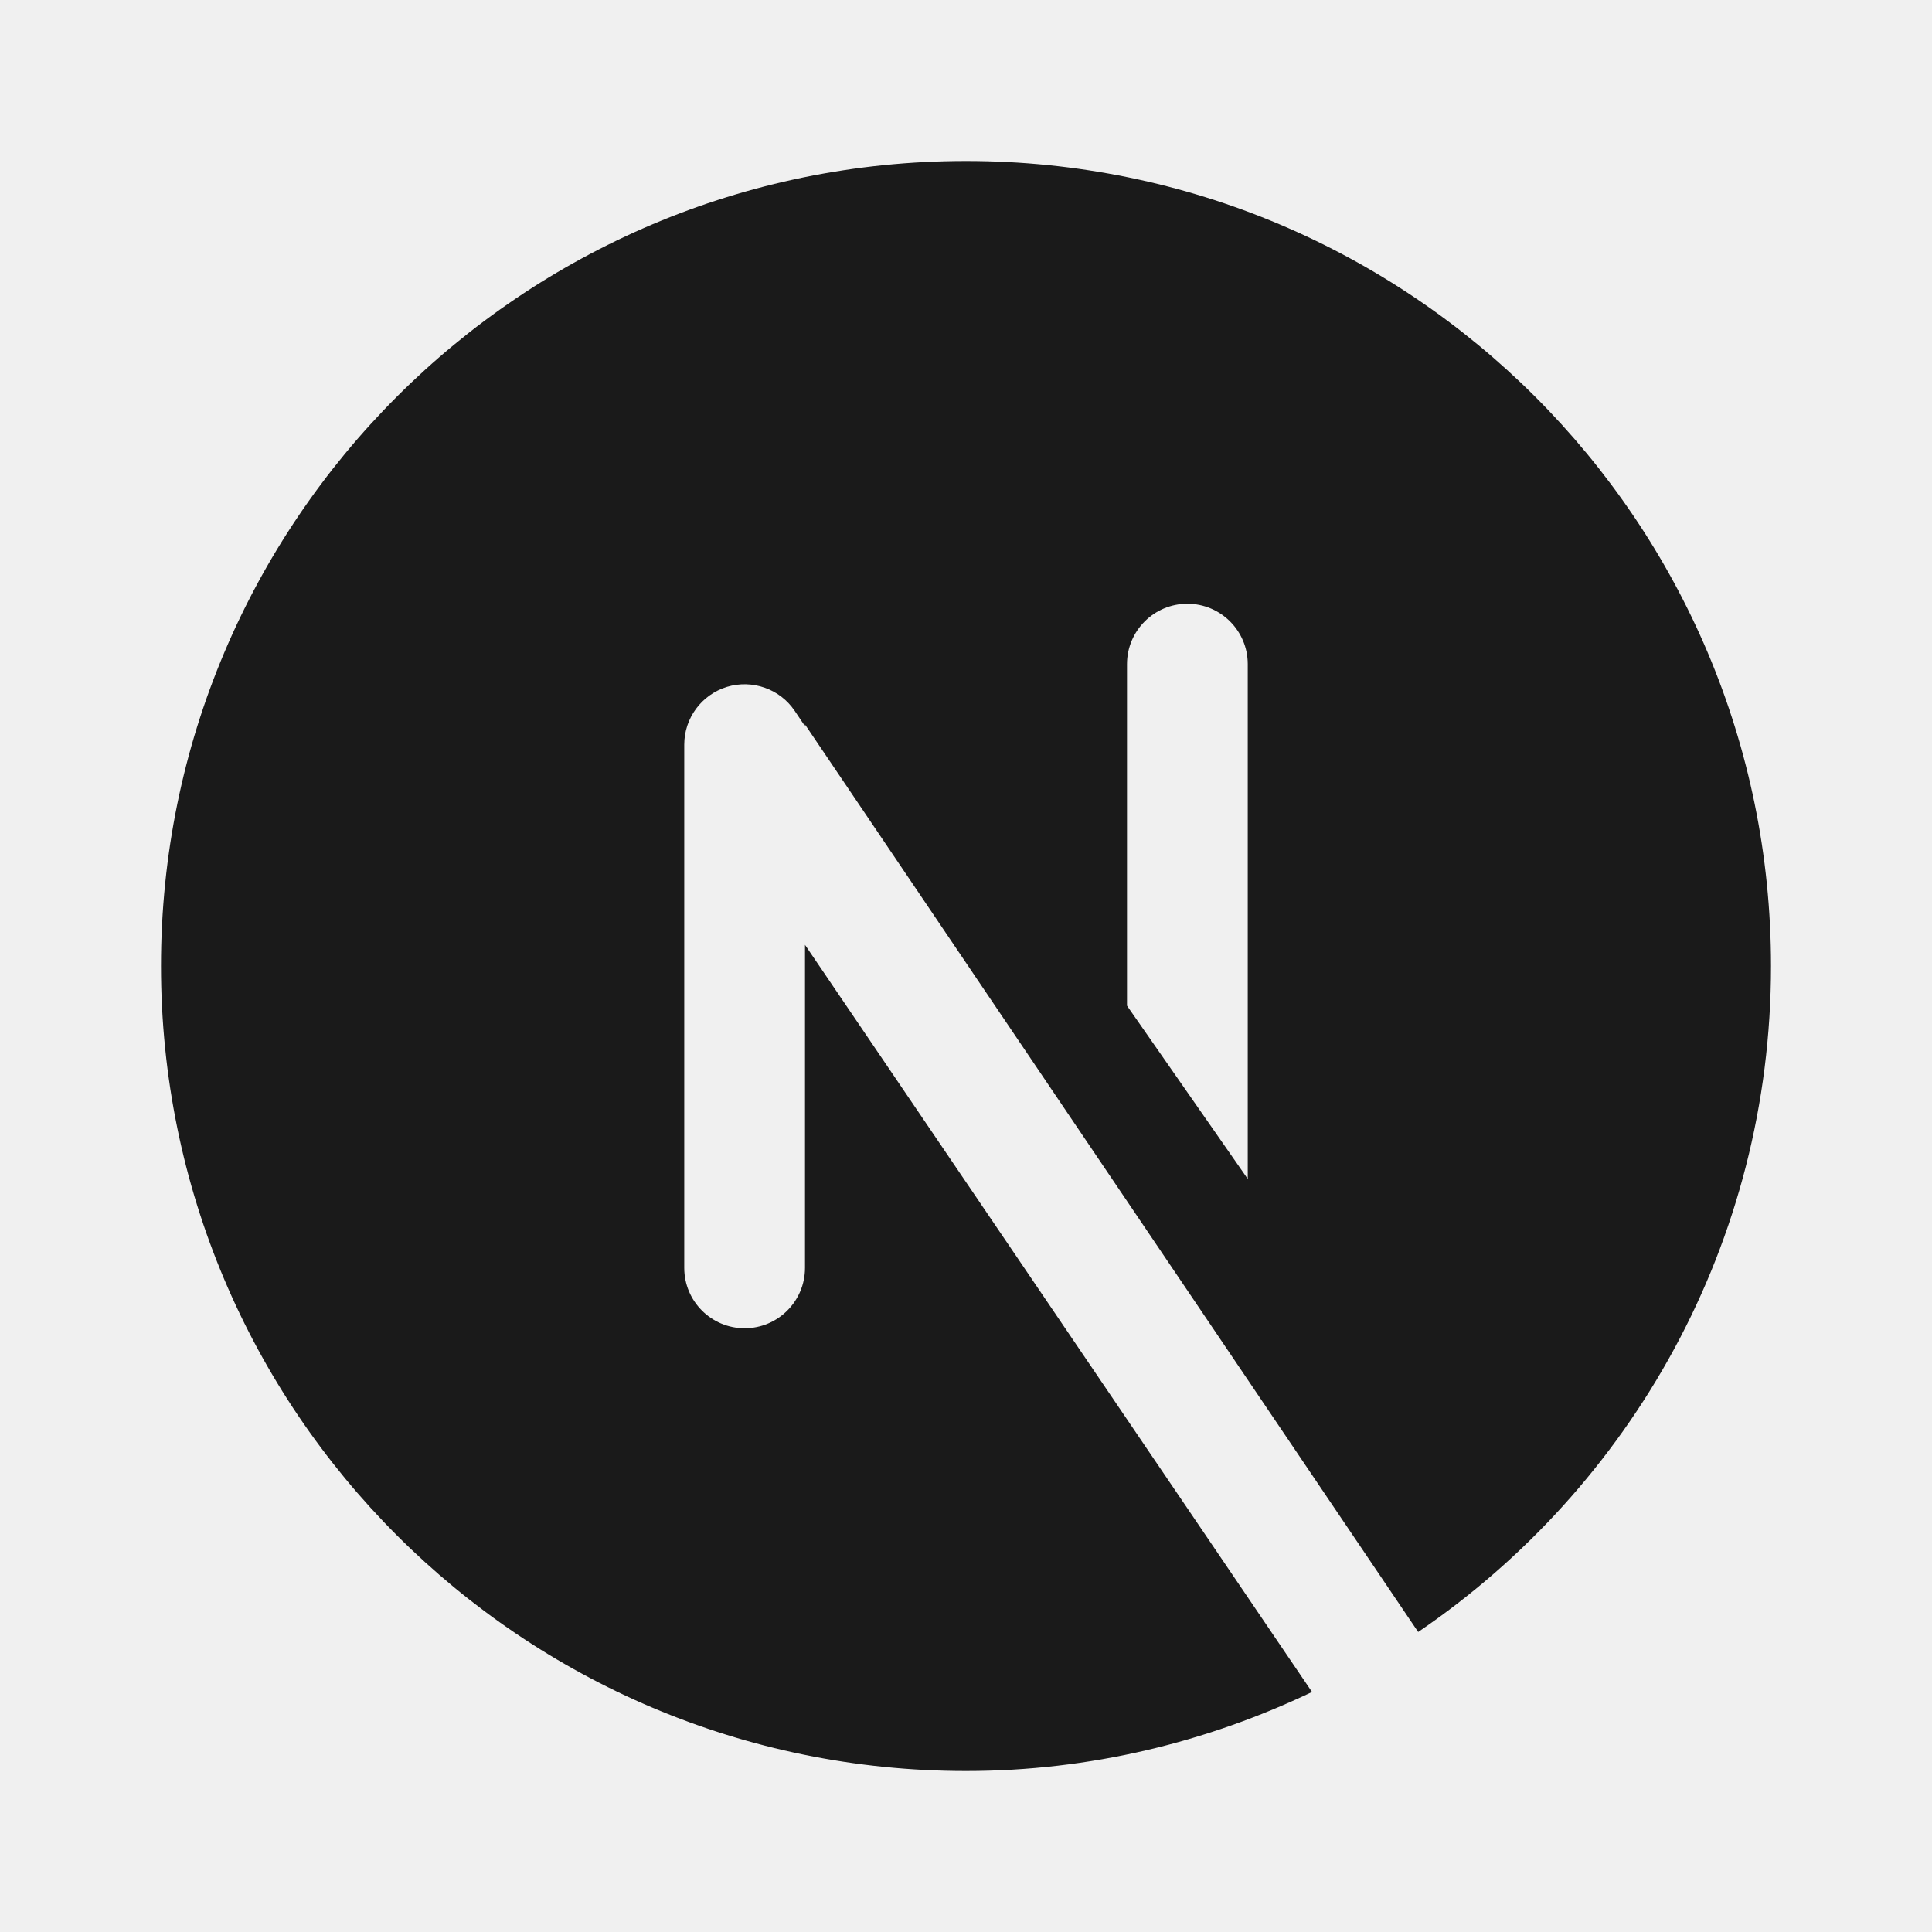
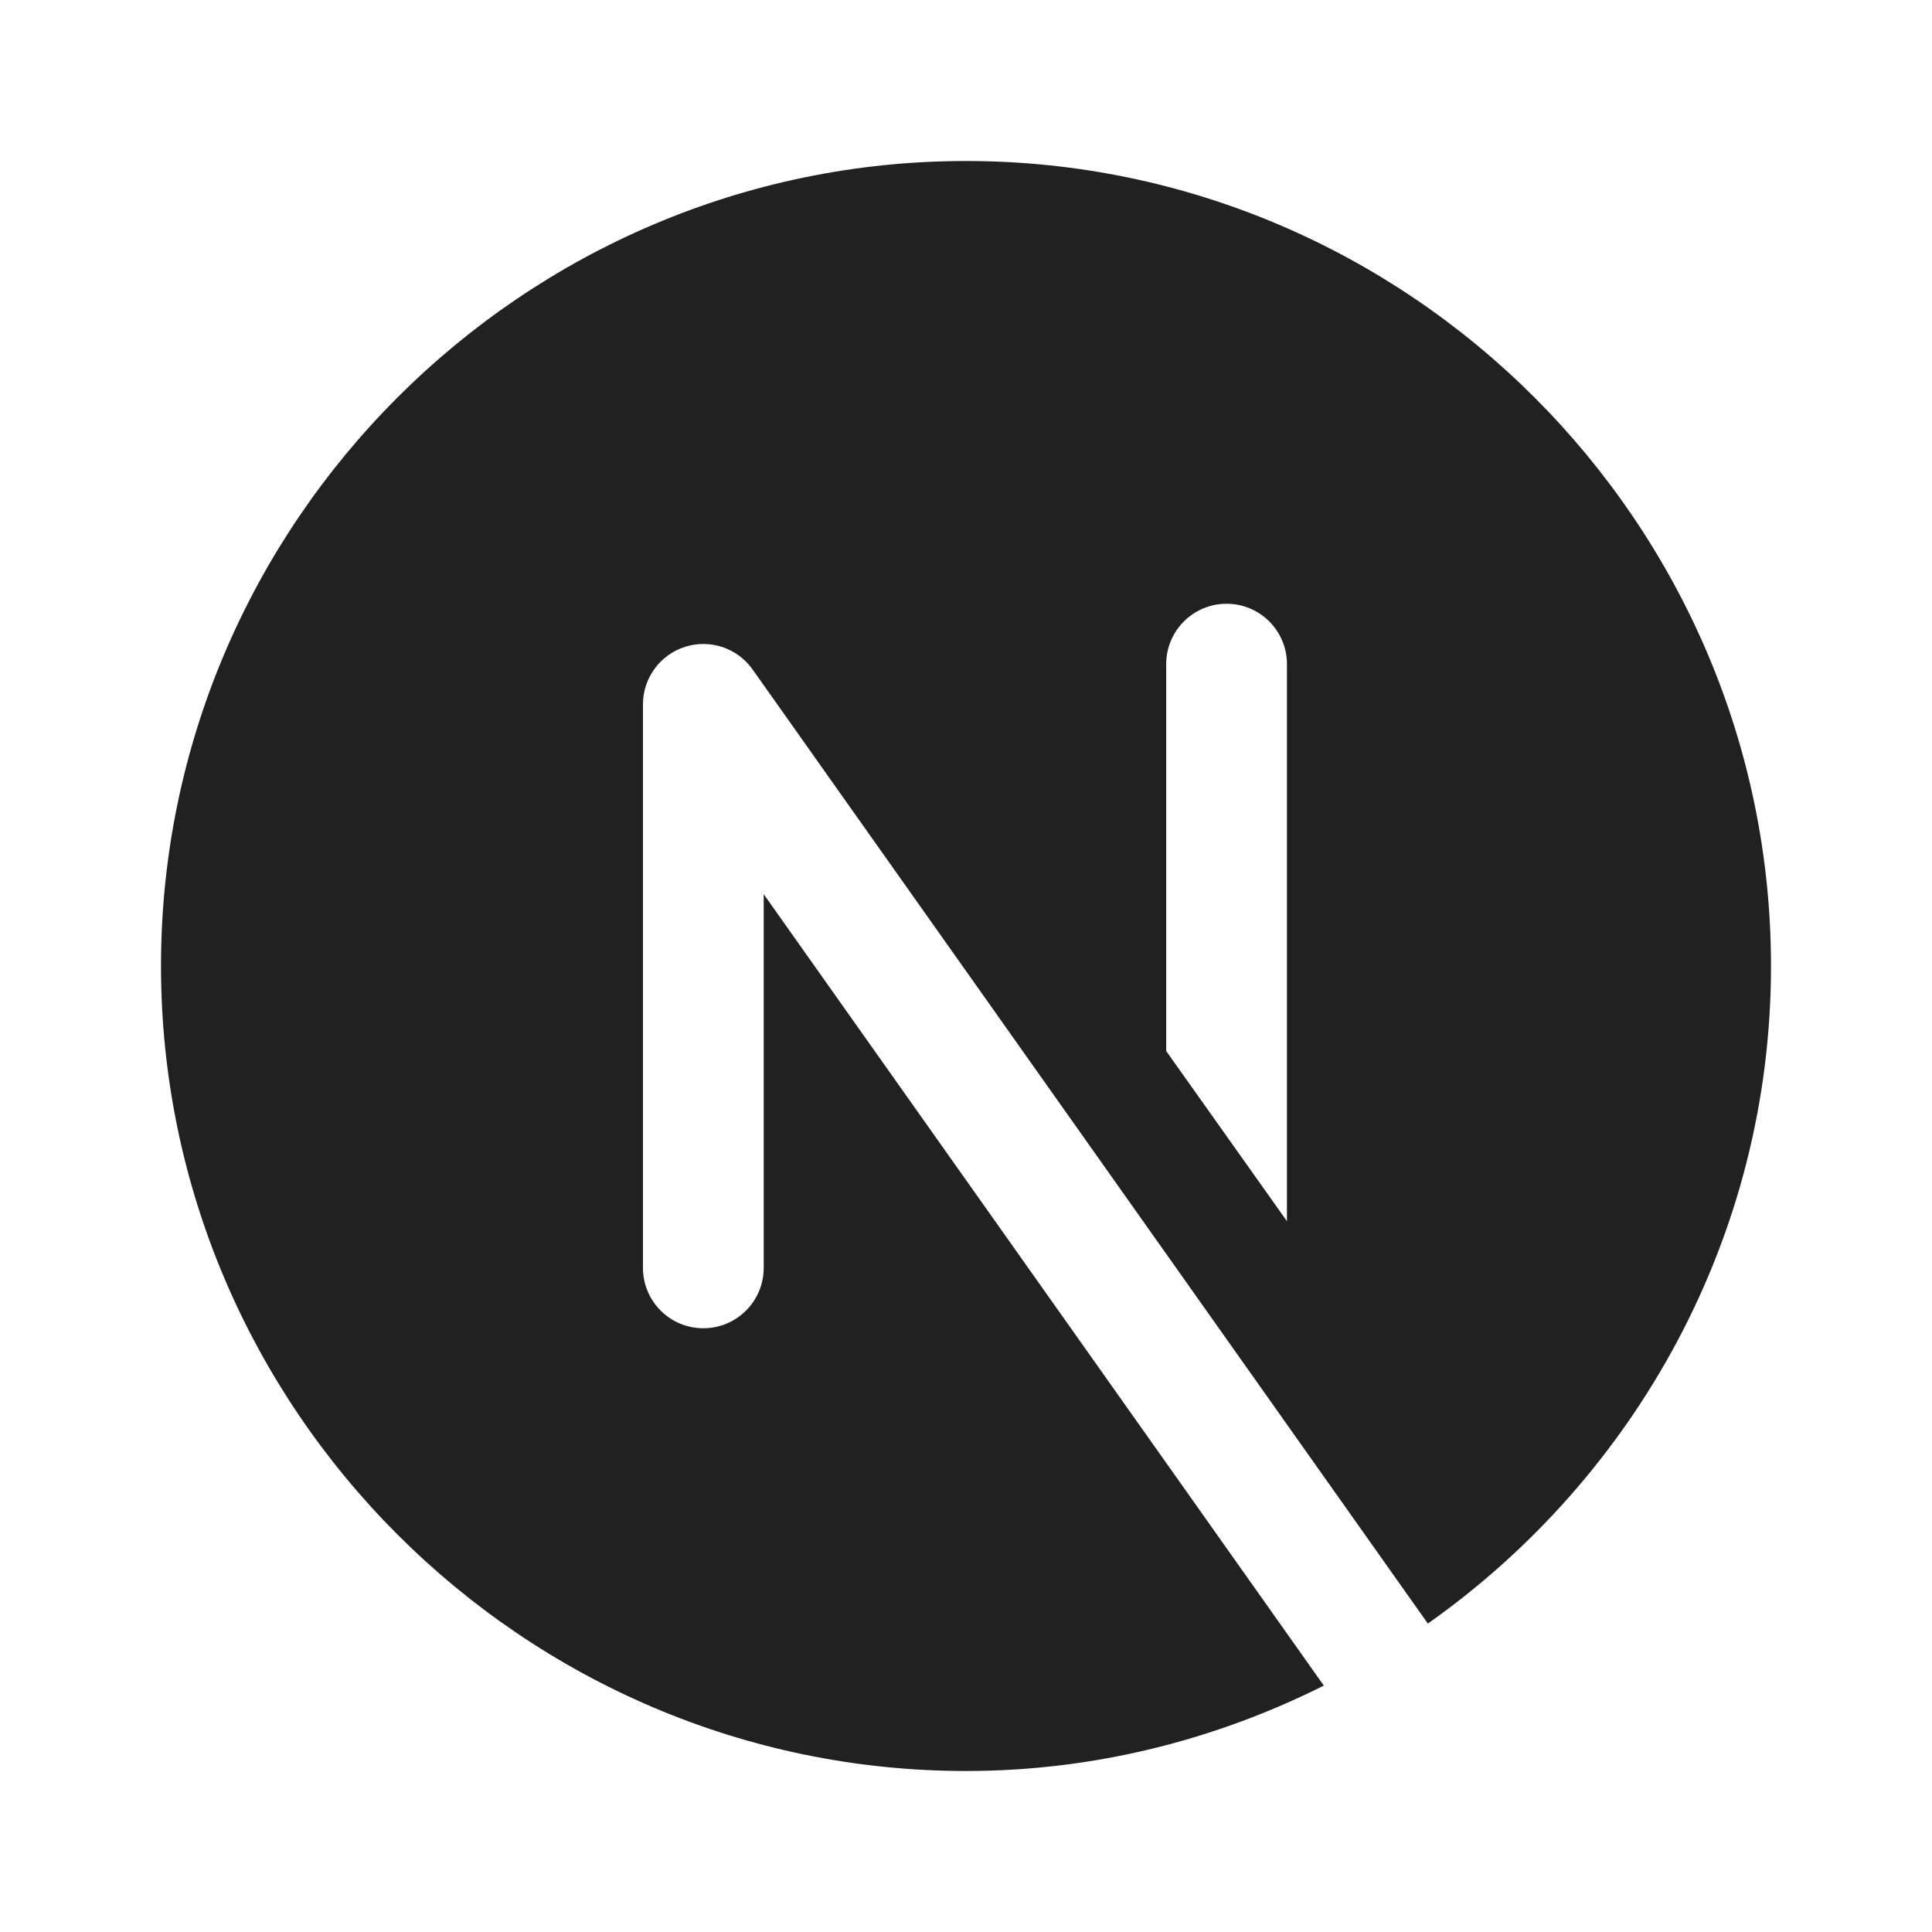
- <svg xmlns="http://www.w3.org/2000/svg" fill="#1A1A1A" viewBox="0 0 48 48" width="96px" height="96px">
-   <path d="M20,23.474V31.5c0,0.828-0.672,1.5-1.5,1.5S17,32.328,17,31.5v-13c0-0.659,0.431-1.241,1.062-1.435 c0.627-0.19,1.314,0.049,1.682,0.596l0.249,0.37L20,18l15.234,22.546C40.524,36.947,44,30.88,44,24c0-11.046-8.954-20-20-20 S4,12.954,4,24s8.954,20,20,20c3.082,0,5.99-0.718,8.597-1.963L20,23.474z M28,16.5c0-0.828,0.672-1.5,1.5-1.5s1.5,0.672,1.5,1.5 v12.79l-3-4.304V16.5z" />
+ <svg xmlns="http://www.w3.org/2000/svg" viewBox="0,0,256,256" width="48px" height="48px" fill-rule="nonzero">
+   <g fill="#ffffff" fill-rule="nonzero" stroke="none" stroke-width="1" stroke-linecap="butt" stroke-linejoin="miter" stroke-miterlimit="10" stroke-dasharray="" stroke-dashoffset="0" font-family="none" font-weight="none" font-size="none" text-anchor="none" style="mix-blend-mode: normal">
+     <path d="M0,256v-256h256v256z" id="bgRectangle" />
+   </g>
+   <g fill="#212121" fill-rule="nonzero" stroke="none" stroke-width="1" stroke-linecap="butt" stroke-linejoin="miter" stroke-miterlimit="10" stroke-dasharray="" stroke-dashoffset="0" font-family="none" font-weight="none" font-size="none" text-anchor="none" style="mix-blend-mode: normal">
+     <g transform="scale(5.33333,5.33333)">
+       <path d="M18.974,31.5c0,0.828 -0.671,1.5 -1.5,1.5c-0.829,0 -1.5,-0.672 -1.5,-1.5v-14c0,-0.653 0.423,-1.231 1.045,-1.43c0.625,-0.198 1.302,0.03 1.679,0.563l16.777,23.704c5.142,-3.628 8.525,-9.602 8.525,-16.337c0,-11 -9,-20 -20,-20c-11,0 -20,9 -20,20c0,11 9,20 20,20c3.192,0 6.206,-0.777 8.89,-2.122l-13.916,-19.662zM28.974,16.5c0,-0.828 0.671,-1.5 1.5,-1.5c0.829,0 1.5,0.672 1.5,1.5v13.84l-3,-4.227z" />
+     </g>
+   </g>
</svg>
